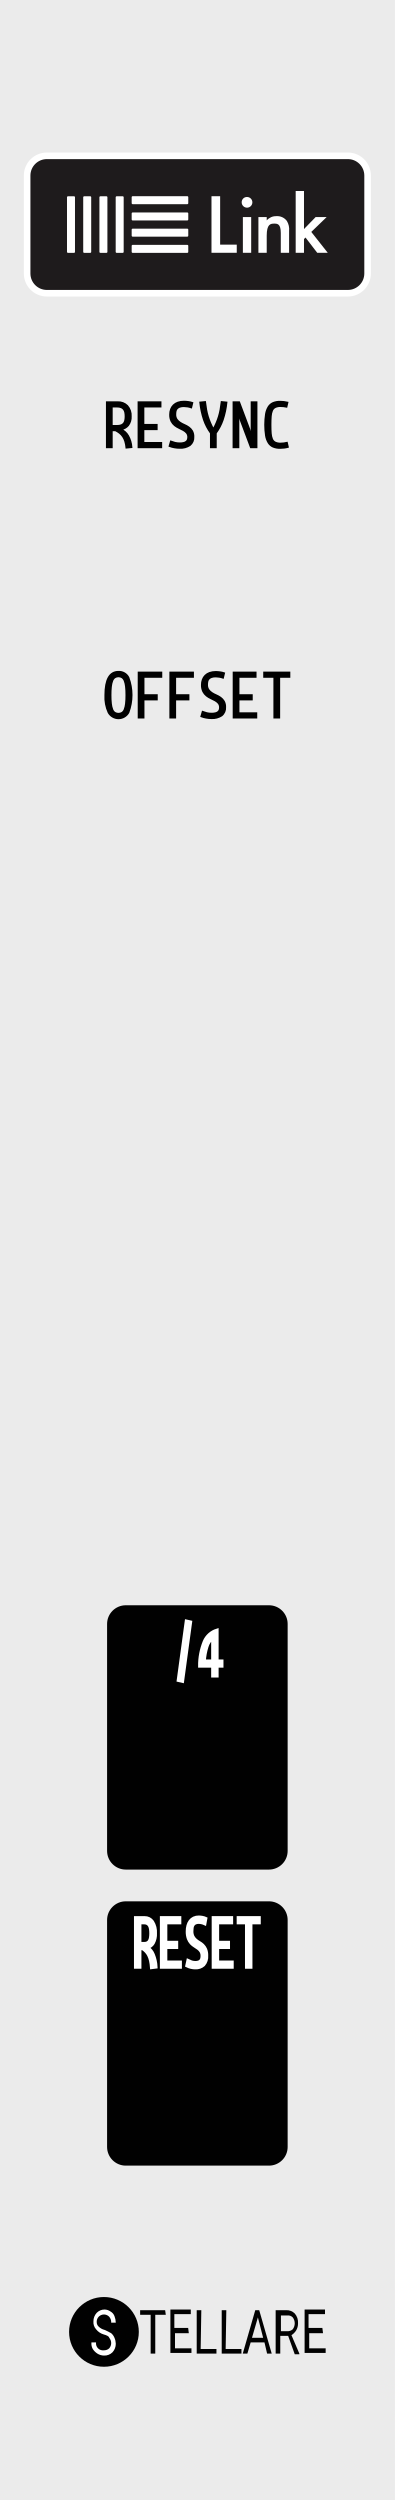
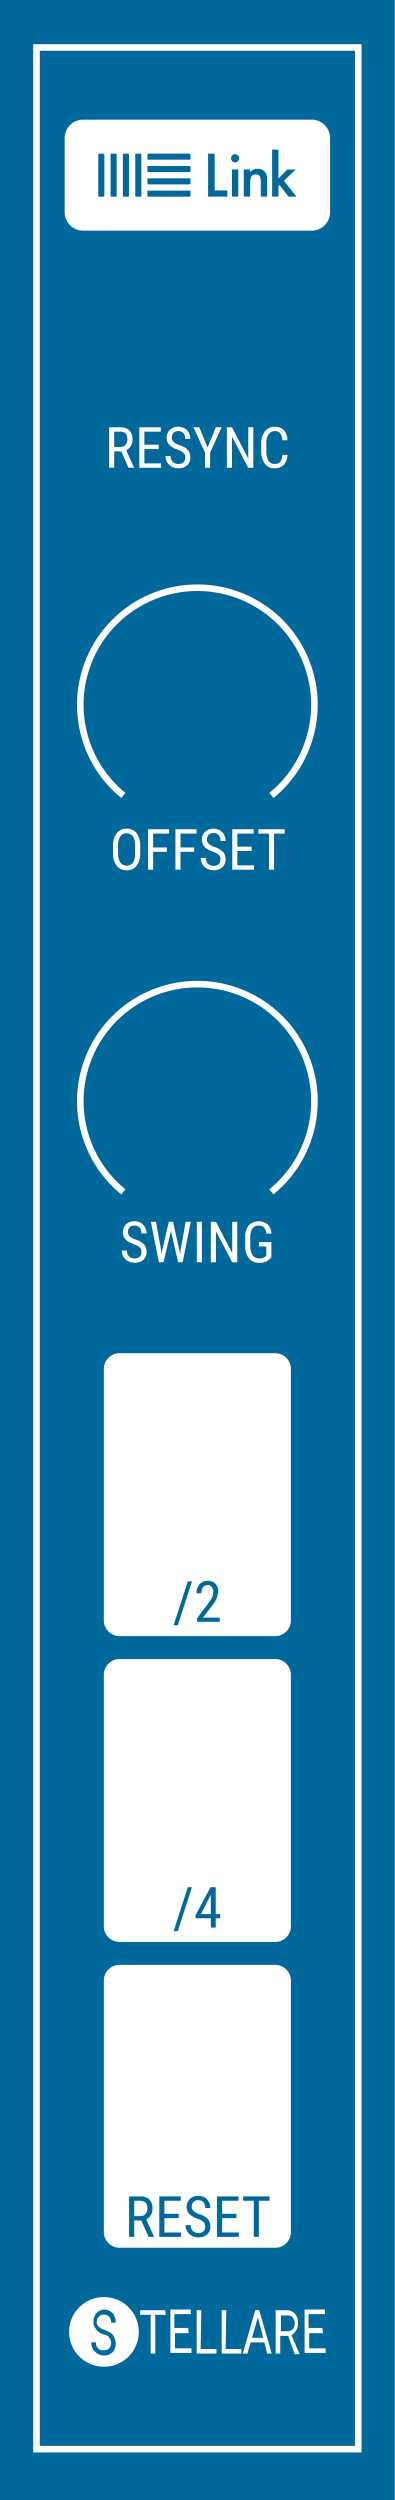
<svg xmlns="http://www.w3.org/2000/svg" id="Layer_1" data-name="Layer 1" width="60" height="380" viewBox="0 0 60 380">
-   <rect width="60" height="380" style="fill: #ebebeb" />
+   <rect width="60" height="380" style="fill: #00689a" />
+   <path id="rect6" d="M18.041,252.176H41.959a2.388,2.388,0,0,1,2.258,2.499v38.001a2.388,2.388,0,0,1-2.258,2.499H18.041a2.388,2.388,0,0,1-2.258-2.499V254.675A2.388,2.388,0,0,1,18.041,252.176Z" style="fill: #fff" />
+   <path id="rect6-2" data-name="rect6" d="M18.041,298.661H41.959a2.388,2.388,0,0,1,2.258,2.499v38.001a2.388,2.388,0,0,1-2.258,2.499H18.041a2.388,2.388,0,0,1-2.258-2.499V301.161A2.388,2.388,0,0,1,18.041,298.661Z" style="fill: #fff" />
  <g>
    <g>
-       <circle cx="15.8" cy="354.447" r="5.3" style="fill: #010101" />
-       <path d="M15.8,354.847a2.285,2.285,0,0,1-1.2-.8,1.594,1.594,0,0,1-.4-1.2,1.901,1.901,0,0,1,.5-1.3,1.656,1.656,0,0,1,1.2-.5,1.613,1.613,0,0,1,.9.3,1.344,1.344,0,0,1,.6.7,2.958,2.958,0,0,1,.2,1h-.7a1.222,1.222,0,0,0-.3-.9,1.101,1.101,0,0,0-1.9.8.908.908,0,0,0,.3.7,1.934,1.934,0,0,0,.9.5,9.294,9.294,0,0,1,1,.5,1.794,1.794,0,0,1,.5.7,2.388,2.388,0,0,1,.2.9,1.901,1.901,0,0,1-.5,1.3,1.728,1.728,0,0,1-1.3.5,1.93,1.93,0,0,1-1-.3,2.336,2.336,0,0,1-.7-.7,1.645,1.645,0,0,1-.2-1h.7a1.061,1.061,0,0,0,1.2,1.2,1.136,1.136,0,0,0,.8-.3,1.217,1.217,0,0,0,0-1.6C16.6,355.147,16.2,354.947,15.8,354.847Z" style="fill: #fff" />
+       <circle cx="15.8" cy="354.447" r="5.3" style="fill: #fff" />
+       <path d="M15.8,354.847a2.285,2.285,0,0,1-1.2-.8,1.594,1.594,0,0,1-.4-1.2,1.901,1.901,0,0,1,.5-1.3,1.656,1.656,0,0,1,1.2-.5,1.613,1.613,0,0,1,.9.3,1.345,1.345,0,0,1,.6.7,2.958,2.958,0,0,1,.2,1h-.7a1.222,1.222,0,0,0-.3-.9,1.101,1.101,0,0,0-1.9.8.908.908,0,0,0,.3.7,1.934,1.934,0,0,0,.9.5,9.295,9.295,0,0,1,1,.5,1.794,1.794,0,0,1,.5.7,2.388,2.388,0,0,1,.2.9,1.901,1.901,0,0,1-.5,1.3,1.728,1.728,0,0,1-1.3.5,1.93,1.93,0,0,1-1-.3,2.336,2.336,0,0,1-.7-.7,1.645,1.645,0,0,1-.2-1h.7a1.061,1.061,0,0,0,1.2,1.2,1.136,1.136,0,0,0,.8-.3,1.217,1.217,0,0,0,0-1.6C16.6,355.147,16.2,354.947,15.8,354.847Z" style="fill: #00689a" />
    </g>
    <g>
-       <path d="M25.2,351.847H23.6v5.9h-.7v-5.9H21.3v-.7h3.8Z" style="fill: #010101" />
-       <path d="M28.7,354.647H26.6v2.3h2.5v.7H25.9v-6.6H29v.7H26.5v2.1h2.1Z" style="fill: #010101" />
-       <path d="M30.5,357.047h2.4v.7h-3v-6.6h.7Z" style="fill: #010101" />
-       <path d="M34.3,357.047h2.4v.7h-3v-6.6h.7Z" style="fill: #010101" />
-       <path d="M40.2,356.047H38.1l-.5,1.7h-.7l1.9-6.6h.6l1.9,6.6h-.7Zm-1.9-.7H40l-.8-3.1Z" style="fill: #010101" />
-       <path d="M43.8,355.047H42.6v2.7h-.7v-6.6h1.6a1.728,1.728,0,0,1,1.3.5,2.07,2.07,0,0,1,.5,1.5,2.016,2.016,0,0,1-.3,1.1,2.337,2.337,0,0,1-.7.7l1.2,2.8v.1h-.7Zm-1.1-.7h1a1.136,1.136,0,0,0,.8-.3,1.5,1.5,0,0,0,0-1.8.984.984,0,0,0-.8-.3h-1Z" style="fill: #010101" />
-       <path d="M49.1,354.647H47v2.3h2.5v.7H46.3v-6.6h3.1v.7H46.9v2.1H49Z" style="fill: #010101" />
+       <path d="M25.2,351.847H23.6v5.9h-.7v-5.9H21.3v-.7h3.8Z" style="fill: #fff" />
+       <path d="M28.7,354.647H26.6v2.3h2.5v.7H25.9v-6.6H29v.7H26.5v2.1h2.1Z" style="fill: #fff" />
+       <path d="M30.5,357.047h2.4v.7h-3v-6.6h.7Z" style="fill: #fff" />
+       <path d="M34.3,357.047h2.4v.7h-3v-6.6h.7Z" style="fill: #fff" />
+       <path d="M40.2,356.047H38.1l-.5,1.7h-.7l1.9-6.6h.6l1.9,6.6h-.7Zm-1.9-.7H40l-.8-3.1Z" style="fill: #fff" />
+       <path d="M43.8,355.047H42.6v2.7h-.7v-6.6h1.6a1.728,1.728,0,0,1,1.3.5,2.07,2.07,0,0,1,.5,1.5,2.016,2.016,0,0,1-.3,1.1,2.337,2.337,0,0,1-.7.7l1.2,2.8v.1h-.7Zm-1.1-.7h1a1.136,1.136,0,0,0,.8-.3,1.5,1.5,0,0,0,0-1.8.984.984,0,0,0-.8-.3h-1Z" style="fill: #fff" />
+       <path d="M49.1,354.647H47v2.3h2.5v.7H46.3v-6.6h3.1v.7H46.9v2.1H49Z" style="fill: #fff" />
    </g>
  </g>
-   <path id="path21497" d="M43.723,246.836A2.843,2.843,0,0,0,40.891,244H19.113a2.846,2.846,0,0,0-2.836,2.836v34.508a2.842,2.842,0,0,0,2.836,2.832h21.777a2.839,2.839,0,0,0,2.832-2.832Z" style="fill: #010101" />
-   <path id="path21497-2" d="M43.723,291.836A2.842,2.842,0,0,0,40.891,289H19.113a2.846,2.846,0,0,0-2.836,2.836v34.508a2.842,2.842,0,0,0,2.836,2.832h21.777a2.839,2.839,0,0,0,2.832-2.832Z" style="fill: #010101" />
+   <rect x="10.331" y="18.685" width="39.338" height="15.876" rx="2.28" ry="2.28" style="fill: #fff;stroke: #fff;stroke-miterlimit: 10" />
  <g>
-     <path d="M23.048,299.059a7.019,7.019,0,0,0-.149-1.055,3.535,3.535,0,0,0-.277-.797,2.45,2.45,0,0,0-.404-.586,3.083,3.083,0,0,0-.532-.445h-.439V299h-.633v-7.5h1.362a1.4,1.4,0,0,1,1.191.609,2.957,2.957,0,0,1,.444,1.758,2.787,2.787,0,0,1-.334,1.482,1.404,1.404,0,0,1-.896.662,2.203,2.203,0,0,1,.901,1.084,5.669,5.669,0,0,1,.417,1.881ZM21.246,292.25v3.176h.668a1.042,1.042,0,0,0,.514-.111.804.804,0,0,0,.312-.316,1.459,1.459,0,0,0,.158-.492,4.242,4.242,0,0,0,.044-.639,4.572,4.572,0,0,0-.044-.662,1.47,1.47,0,0,0-.163-.51.867.867,0,0,0-.316-.328.98.98,0,0,0-.505-.117Z" style="fill: #fff;stroke: #fff;stroke-miterlimit: 10;stroke-width: 0.5px" />
-     <path d="M27.311,292.25h-2.127v3h1.652V296H25.184v2.25h2.215V299H24.551v-7.5h2.76Z" style="fill: #fff;stroke: #fff;stroke-miterlimit: 10;stroke-width: 0.5px" />
-     <path d="M31.125,292.391a2.278,2.278,0,0,0-.47-.158,2.095,2.095,0,0,0-.444-.053,1.191,1.191,0,0,0-.541.105.848.848,0,0,0-.325.281,1.038,1.038,0,0,0-.158.422,3.326,3.326,0,0,0-.04.527,1.807,1.807,0,0,0,.167.85,1.844,1.844,0,0,0,.417.527,3.326,3.326,0,0,0,.541.381,2.7,2.7,0,0,1,.541.404,1.948,1.948,0,0,1,.417.604,2.36,2.36,0,0,1,.167.973,1.896,1.896,0,0,1-.448,1.395,1.731,1.731,0,0,1-1.274.445,2.827,2.827,0,0,1-.637-.076,2.733,2.733,0,0,1-.628-.229l.167-.773a3.737,3.737,0,0,0,.523.217,1.927,1.927,0,0,0,.602.088,1.431,1.431,0,0,0,.501-.076.752.752,0,0,0,.316-.211.8.8,0,0,0,.163-.316,1.522,1.522,0,0,0,.048-.393,1.339,1.339,0,0,0-.167-.721,1.686,1.686,0,0,0-.417-.451q-.25-.188-.541-.363a2.616,2.616,0,0,1-.541-.439,2.11,2.11,0,0,1-.417-.686,3.08,3.08,0,0,1-.167-1.113,3.189,3.189,0,0,1,.11-.861,2.034,2.034,0,0,1,.325-.68,1.469,1.469,0,0,1,.541-.445,1.708,1.708,0,0,1,.756-.158,2.982,2.982,0,0,1,.541.053,2.166,2.166,0,0,1,.514.158Z" style="fill: #fff;stroke: #fff;stroke-miterlimit: 10;stroke-width: 0.5px" />
-     <path d="M35.186,292.25h-2.127v3h1.652V296H33.059v2.25h2.215V299H32.426v-7.5h2.76Z" style="fill: #fff;stroke: #fff;stroke-miterlimit: 10;stroke-width: 0.5px" />
-     <path d="M39.387,292.25H38.121V299h-.633v-6.75H36.223v-.75h3.164Z" style="fill: #fff;stroke: #fff;stroke-miterlimit: 10;stroke-width: 0.5px" />
+     <path d="M32.631,23.353v5.594H34.551v.941H31.631V23.353Z" style="fill: #00689a" />
+     <path d="M35.738,23.441a.617.617,0,1,1-.617.617.603.603,0,0,1,.588-.617Q35.723,23.441,35.738,23.441Zm.48,2.322v4.125h-.96V25.763Z" style="fill: #00689a" />
+     <path d="M37.053,25.763h.96v.382a1.421,1.421,0,0,1,1.117-.49,1.379,1.379,0,0,1,1.215.558,1.844,1.844,0,0,1,.255,1.146v2.528h-.96V27.596c0-1.048-.392-1.078-.754-1.078-.431,0-.872.059-.872,1.391v1.979h-.96Z" style="fill: #00689a" />
+     <path d="M42.32,22.746v4.399l1.342-1.381h1.274l-1.773,1.715,1.901,2.41h-1.215l-1.352-1.764-.176.176v1.587h-.96V22.746Z" style="fill: #00689a" />
+     <path d="M22.5,23.349a.107.107,0,0,0-.092.1v.716a.109.109,0,0,0,.092.108h6.349a.103.103,0,0,0,.1-.106l-0-.002v-.716a.101.101,0,0,0-.1-.1Zm0,1.881a.107.107,0,0,0-.092.1v.716a.109.109,0,0,0,.092.108h6.349a.103.103,0,0,0,.1-.106l-0-.002v-.716a.101.101,0,0,0-.1-.1Zm0,1.872a.107.107,0,0,0-.092.1v.716a.109.109,0,0,0,.092.108h6.349a.103.103,0,0,0,.1-.106l-0-.002v-.716a.101.101,0,0,0-.1-.1Zm0,1.872a.107.107,0,0,0-.092.1v.716a.109.109,0,0,0,.092.108h6.349a.103.103,0,0,0,.1-.106l-0-.002v-.716a.101.101,0,0,0-.1-.1Zm-1.015-5.525a.107.107,0,0,0-.1-.092h-.716a.109.109,0,0,0-.108.092v6.349a.103.103,0,0,0,.106.1l.002-0h.716a.101.101,0,0,0,.1-.1Zm-1.881,0a.107.107,0,0,0-.1-.092h-.716a.109.109,0,0,0-.108.092v6.349a.103.103,0,0,0,.106.1l.001,0,.716,0a.101.101,0,0,0,.1-.1Zm-1.872,0a.107.107,0,0,0-.1-.092H16.917a.109.109,0,0,0-.108.092v6.349a.103.103,0,0,0,.106.1l.002-0h.716a.101.101,0,0,0,.1-.1Zm-1.872,0a.107.107,0,0,0-.1-.092h-.715a.109.109,0,0,0-.108.092v6.349a.103.103,0,0,0,.106.1l.002-0h.716a.101.101,0,0,0,.1-.1Z" style="fill: #00689a" />
  </g>
  <g>
-     <path d="M27.732,255.547l-.624-.141,1.222-8.988.624.141Z" style="fill: #fff;stroke: #fff;stroke-miterlimit: 10;stroke-width: 0.5px" />
-     <path d="M30.36,253.238a9.648,9.648,0,0,1,.708-3.721,3.034,3.034,0,0,1,1.911-1.717v4.688h.738v.75h-.738v1.5h-.633v-1.5Zm1.986-4.289a2.621,2.621,0,0,0-.901,1.324,9.301,9.301,0,0,0-.408,2.215h1.31Z" style="fill: #fff;stroke: #fff;stroke-miterlimit: 10;stroke-width: 0.5px" />
-   </g>
-   <rect x="4.125" y="23.685" width="51.75" height="20.886" rx="3" ry="3" style="fill: #1e1b1c;stroke: #fff;stroke-miterlimit: 10" />
-   <g>
-     <path d="M33.461,29.826v7.359H35.987V38.423H32.146v-8.597Z" style="fill: #fff" />
-     <path d="M37.548,29.942a.812.812,0,1,1-.812.812A.793.793,0,0,1,37.548,29.942Zm.632,3.055V38.423h-1.263V32.997Z" style="fill: #fff" />
-     <path d="M39.278,32.997h1.263v.503a1.869,1.869,0,0,1,1.469-.644,1.815,1.815,0,0,1,1.598.735,2.425,2.425,0,0,1,.335,1.508V38.423h-1.263V35.407c0-1.379-.515-1.418-.992-1.418-.567,0-1.147.077-1.147,1.83V38.423H39.278Z" style="fill: #fff" />
-     <path d="M46.207,29.027v5.787l1.766-1.817h1.675l-2.333,2.256L49.816,38.423H48.218l-1.779-2.32-.232.232V38.423h-1.263V29.027Z" style="fill: #fff" />
-     <path d="M20.134,29.821a.141.141,0,0,0-.12.131v.941a.143.143,0,0,0,.12.142h8.352a.136.136,0,0,0,.131-.142v-.941a.133.133,0,0,0-.131-.131Zm0,2.474a.141.141,0,0,0-.12.131v.941a.143.143,0,0,0,.12.142h8.352a.136.136,0,0,0,.131-.142v-.941a.133.133,0,0,0-.131-.131Zm0,2.463a.141.141,0,0,0-.12.131v.941a.143.143,0,0,0,.12.142h8.352a.136.136,0,0,0,.131-.142V34.889a.133.133,0,0,0-.131-.131Zm0,2.463a.141.141,0,0,0-.12.131v.941a.143.143,0,0,0,.12.142h8.352a.136.136,0,0,0,.131-.142v-.941a.133.133,0,0,0-.131-.131Zm-1.335-7.268a.141.141,0,0,0-.131-.12h-.941a.143.143,0,0,0-.142.12v8.352a.136.136,0,0,0,.142.131h.941a.133.133,0,0,0,.131-.131Zm-2.474,0a.141.141,0,0,0-.131-.12h-.941a.143.143,0,0,0-.142.12v8.352a.136.136,0,0,0,.142.131h.941a.133.133,0,0,0,.131-.131Zm-2.463,0a.141.141,0,0,0-.131-.12h-.941a.143.143,0,0,0-.142.12v8.352a.136.136,0,0,0,.142.131h.941a.133.133,0,0,0,.131-.131Zm-2.463,0a.141.141,0,0,0-.131-.12H10.326a.143.143,0,0,0-.142.12v8.352a.136.136,0,0,0,.142.131h.941a.133.133,0,0,0,.131-.131Z" style="fill: #fff" />
+     <path d="M18.44,68.61H17.359v2.488h-.777V64.949h1.723a1.841,1.841,0,0,1,1.369.471,1.885,1.885,0,0,1,.464,1.379,1.915,1.915,0,0,1-.251.995,1.586,1.586,0,0,1-.712.64l1.191,2.614v.051h-.832Zm-1.081-.663h.938a1.005,1.005,0,0,0,.775-.313,1.187,1.187,0,0,0,.29-.838q0-1.185-1.073-1.185h-.929Z" style="fill: #fff" />
+     <path d="M24.121,68.256H21.946v2.179H24.48v.663H21.173V64.949H24.438v.663H21.946v1.981h2.175Z" style="fill: #fff" />
+     <path d="M28.154,69.544a.946.946,0,0,0-.249-.706,2.553,2.553,0,0,0-.899-.477,3.901,3.901,0,0,1-.995-.488,1.731,1.731,0,0,1-.516-.583,1.73,1.73,0,0,1,.317-1.954,1.759,1.759,0,0,1,1.278-.473,1.904,1.904,0,0,1,.963.241,1.647,1.647,0,0,1,.65.671,1.991,1.991,0,0,1,.228.946H28.154a1.294,1.294,0,0,0-.274-.883.995.995,0,0,0-.79-.312.973.973,0,0,0-.727.262,1.006,1.006,0,0,0-.258.736.858.858,0,0,0,.279.651,2.474,2.474,0,0,0,.862.47,2.968,2.968,0,0,1,1.299.74,1.665,1.665,0,0,1,.391,1.149,1.554,1.554,0,0,1-.486,1.197,1.87,1.87,0,0,1-1.322.45,2.128,2.128,0,0,1-.991-.234,1.774,1.774,0,0,1-.714-.659,1.832,1.832,0,0,1-.26-.974h.777a1.193,1.193,0,0,0,.319.887,1.176,1.176,0,0,0,.868.317,1.035,1.035,0,0,0,.769-.262A.975.975,0,0,0,28.154,69.544Z" style="fill: #fff" />
+     <path d="M31.55,68.036l1.259-3.087h.873l-1.747,3.856v2.293h-.773V68.805l-1.748-3.856h.878Z" style="fill: #fff" />
+     <path d="M38.502,71.098h-.777L35.263,66.359v4.739h-.777V64.949h.777l2.471,4.76V64.949H38.502Z" style="fill: #fff" />
+     <path d="M43.697,69.143a2.279,2.279,0,0,1-.556,1.514,1.884,1.884,0,0,1-1.426.526,1.763,1.763,0,0,1-1.47-.703,3.037,3.037,0,0,1-.545-1.907V67.458a2.945,2.945,0,0,1,.56-1.896,1.853,1.853,0,0,1,1.527-.697,1.776,1.776,0,0,1,1.379.532,2.332,2.332,0,0,1,.53,1.524H42.916a1.9,1.9,0,0,0-.317-1.073.991.991,0,0,0-.811-.321,1.104,1.104,0,0,0-.968.492,2.554,2.554,0,0,0-.338,1.442v1.128a2.69,2.69,0,0,0,.315,1.432,1.018,1.018,0,0,0,.918.499,1.11,1.11,0,0,0,.87-.3,1.891,1.891,0,0,0,.33-1.077Z" style="fill: #fff" />
  </g>
  <g>
-     <path d="M19.204,68.054a4.969,4.969,0,0,0-.183-.967,2.756,2.756,0,0,0-.338-.73,2.371,2.371,0,0,0-.494-.537,3.761,3.761,0,0,0-.65-.408h-.537V68h-.773V61.125h1.665a1.938,1.938,0,0,1,1.456.559,2.222,2.222,0,0,1,.542,1.611,2.059,2.059,0,0,1-.408,1.359,1.763,1.763,0,0,1-1.096.607,2.306,2.306,0,0,1,1.101.994,4.146,4.146,0,0,1,.51,1.724ZM17.002,61.812v2.911h.816a1.628,1.628,0,0,0,.628-.102.896.896,0,0,0,.381-.29,1.126,1.126,0,0,0,.193-.451,2.947,2.947,0,0,0,.054-.585,3.178,3.178,0,0,0-.054-.607,1.133,1.133,0,0,0-.199-.467.96.96,0,0,0-.387-.301,1.535,1.535,0,0,0-.618-.107Z" style="stroke: #000;stroke-miterlimit: 10;stroke-width: 0.25px" />
-     <path d="M24.414,61.812h-2.6v2.75h2.02V65.25h-2.02v2.062h2.708V68h-3.481V61.125h3.374Z" style="stroke: #000;stroke-miterlimit: 10;stroke-width: 0.25px" />
-     <path d="M29.076,61.941a3.482,3.482,0,0,0-.574-.145,3.385,3.385,0,0,0-.543-.048,1.874,1.874,0,0,0-.66.097,1.014,1.014,0,0,0-.398.258.843.843,0,0,0-.193.387,2.372,2.372,0,0,0-.048.483,1.315,1.315,0,0,0,.204.779,1.882,1.882,0,0,0,.51.483,4.289,4.289,0,0,0,.661.349,3.472,3.472,0,0,1,.661.371,1.902,1.902,0,0,1,.51.553,1.699,1.699,0,0,1,.204.892,1.489,1.489,0,0,1-.548,1.278,2.567,2.567,0,0,1-1.558.408,4.559,4.559,0,0,1-.778-.07,4.064,4.064,0,0,1-.769-.209l.204-.709a5.499,5.499,0,0,0,.639.199,3.092,3.092,0,0,0,.736.081,2.277,2.277,0,0,0,.612-.07.97.97,0,0,0,.387-.193.687.687,0,0,0,.198-.29,1.052,1.052,0,0,0,.06-.36.994.994,0,0,0-.204-.661,1.844,1.844,0,0,0-.51-.414c-.205-.114-.425-.226-.661-.333a3.227,3.227,0,0,1-.661-.403,1.947,1.947,0,0,1-.51-.628,2.193,2.193,0,0,1-.204-1.021,2.259,2.259,0,0,1,.134-.79,1.726,1.726,0,0,1,.398-.623,1.779,1.779,0,0,1,.66-.408,2.69,2.69,0,0,1,.924-.145,4.812,4.812,0,0,1,.66.048,3.312,3.312,0,0,1,.629.145Z" style="stroke: #000;stroke-miterlimit: 10;stroke-width: 0.25px" />
-     <path d="M32.815,68h-.773V65.83a7.531,7.531,0,0,1-1.053-2.009,12.102,12.102,0,0,1-.569-2.653l.763-.075q.075.656.178,1.203a9.122,9.122,0,0,0,.252,1.037,9.793,9.793,0,0,0,.35.956q.198.467.467.961.268-.494.467-.961a9.793,9.793,0,0,0,.35-.956,9.122,9.122,0,0,0,.252-1.037q.103-.548.178-1.203l.763.075a12.102,12.102,0,0,1-.569,2.653,7.531,7.531,0,0,1-1.053,2.009Z" style="stroke: #000;stroke-miterlimit: 10;stroke-width: 0.25px" />
-     <path d="M35.479,61.125h.881l1.547,4.125.322,1.332V61.125h.773V68h-.881l-1.547-4.125-.322-1.3V68h-.773Z" style="stroke: #000;stroke-miterlimit: 10;stroke-width: 0.25px" />
-     <path d="M41.129,64.573q0,.763.043,1.3a2.695,2.695,0,0,0,.193.875,1.003,1.003,0,0,0,.457.5,1.797,1.797,0,0,0,.832.161,4.118,4.118,0,0,0,.967-.118l.15.655a3.863,3.863,0,0,1-.586.113,5.093,5.093,0,0,1-.596.038,2.693,2.693,0,0,1-1.068-.188,1.577,1.577,0,0,1-.709-.607,2.96,2.96,0,0,1-.398-1.09,10.966,10.966,0,0,1,0-3.276,2.963,2.963,0,0,1,.398-1.09,1.58,1.58,0,0,1,.709-.607,2.693,2.693,0,0,1,1.068-.188,5.17,5.17,0,0,1,.548.032,4.489,4.489,0,0,1,.569.097l-.15.655a4.51,4.51,0,0,0-.902-.097,1.797,1.797,0,0,0-.832.161,1.003,1.003,0,0,0-.457.5,2.713,2.713,0,0,0-.193.881Q41.13,63.822,41.129,64.573Z" style="stroke: #000;stroke-miterlimit: 10;stroke-width: 0.25px" />
+     <path d="M21.312,129.66a3.067,3.067,0,0,1-.537,1.938,1.828,1.828,0,0,1-1.525.68,1.851,1.851,0,0,1-1.501-.661,2.924,2.924,0,0,1-.572-1.869v-1.157a3.072,3.072,0,0,1,.545-1.933,1.819,1.819,0,0,1,1.521-.699,1.841,1.841,0,0,1,1.514.669,3.018,3.018,0,0,1,.556,1.911Zm-.773-1.077a2.637,2.637,0,0,0-.319-1.451,1.226,1.226,0,0,0-1.943.006,2.547,2.547,0,0,0-.332,1.419v1.103a2.605,2.605,0,0,0,.327,1.436,1.229,1.229,0,0,0,1.941.038,2.569,2.569,0,0,0,.325-1.398Z" style="fill: #fff" />
+     <path d="M25.358,129.478H23.28v2.716h-.773v-6.149H25.709v.663H23.28v2.107h2.078Z" style="fill: #fff" />
+     <path d="M29.514,129.478H27.436v2.716h-.773v-6.149h3.202v.663H27.436v2.107h2.078Z" style="fill: #fff" />
+     <path d="M33.506,130.64a.946.946,0,0,0-.249-.706,2.553,2.553,0,0,0-.899-.477,3.906,3.906,0,0,1-.995-.488,1.731,1.731,0,0,1-.516-.583,1.729,1.729,0,0,1,.317-1.954,1.759,1.759,0,0,1,1.277-.473,1.903,1.903,0,0,1,.963.241,1.652,1.652,0,0,1,.651.671,1.985,1.985,0,0,1,.229.946h-.778a1.297,1.297,0,0,0-.274-.883.996.996,0,0,0-.79-.312.973.973,0,0,0-.727.262,1.006,1.006,0,0,0-.258.736.856.856,0,0,0,.279.651,2.467,2.467,0,0,0,.861.47,2.965,2.965,0,0,1,1.299.74,1.664,1.664,0,0,1,.392,1.149,1.553,1.553,0,0,1-.486,1.197,1.871,1.871,0,0,1-1.322.45,2.127,2.127,0,0,1-.99-.234,1.776,1.776,0,0,1-.714-.659,1.832,1.832,0,0,1-.26-.974H31.293a1.192,1.192,0,0,0,.318.887,1.177,1.177,0,0,0,.868.317,1.034,1.034,0,0,0,.769-.262A.974.974,0,0,0,33.506,130.64Z" style="fill: #fff" />
+     <path d="M38.249,129.352H36.073v2.179h2.534v.663H35.301v-6.149h3.265v.663H36.073v1.981H38.249Z" style="fill: #fff" />
+     <path d="M43.275,126.708H41.657v5.486h-.772v-5.486H39.271v-.663h4.004Z" style="fill: #fff" />
  </g>
  <g>
-     <path d="M15.998,105.659q0-3.555,2.009-3.556a1.621,1.621,0,0,1,1.525.875,7.582,7.582,0,0,1,0,5.328,1.747,1.747,0,0,1-3.04,0A5.579,5.579,0,0,1,15.998,105.659Zm.816,0a11.248,11.248,0,0,0,.064,1.311,3.386,3.386,0,0,0,.204.875,1.022,1.022,0,0,0,.371.489,1.093,1.093,0,0,0,1.106,0,1.028,1.028,0,0,0,.371-.489,3.407,3.407,0,0,0,.204-.875,11.248,11.248,0,0,0,.064-1.311,11.395,11.395,0,0,0-.064-1.316,3.423,3.423,0,0,0-.204-.881,1.065,1.065,0,0,0-.371-.494,1.06,1.06,0,0,0-1.106,0,1.059,1.059,0,0,0-.371.494,3.403,3.403,0,0,0-.204.881A11.395,11.395,0,0,0,16.814,105.659Z" style="stroke: #000;stroke-miterlimit: 10;stroke-width: 0.25px" />
-     <path d="M24.538,102.898h-2.707v2.75H23.85v.688H21.831v2.75h-.773v-6.875H24.538Z" style="stroke: #000;stroke-miterlimit: 10;stroke-width: 0.25px" />
-     <path d="M29.35,102.898h-2.707v2.75H28.663v.688H26.643v2.75h-.773v-6.875H29.35Z" style="stroke: #000;stroke-miterlimit: 10;stroke-width: 0.25px" />
-     <path d="M33.905,103.027a3.482,3.482,0,0,0-.574-.145,3.385,3.385,0,0,0-.543-.048,1.874,1.874,0,0,0-.66.097,1.014,1.014,0,0,0-.398.258.843.843,0,0,0-.193.387,2.372,2.372,0,0,0-.048.483,1.315,1.315,0,0,0,.204.779,1.882,1.882,0,0,0,.51.483,4.289,4.289,0,0,0,.661.349,3.472,3.472,0,0,1,.661.371,1.902,1.902,0,0,1,.51.553,1.699,1.699,0,0,1,.204.892,1.489,1.489,0,0,1-.548,1.278,2.567,2.567,0,0,1-1.558.408,4.559,4.559,0,0,1-.778-.07,4.064,4.064,0,0,1-.769-.209l.204-.709a5.499,5.499,0,0,0,.639.199,3.092,3.092,0,0,0,.736.081,2.277,2.277,0,0,0,.612-.07.97.97,0,0,0,.387-.193.687.687,0,0,0,.198-.29,1.052,1.052,0,0,0,.06-.36.994.994,0,0,0-.204-.661,1.844,1.844,0,0,0-.51-.414c-.205-.114-.425-.226-.661-.333a3.227,3.227,0,0,1-.661-.403,1.947,1.947,0,0,1-.51-.628,2.193,2.193,0,0,1-.204-1.021,2.259,2.259,0,0,1,.134-.79,1.726,1.726,0,0,1,.398-.623,1.779,1.779,0,0,1,.66-.408,2.69,2.69,0,0,1,.924-.145,4.812,4.812,0,0,1,.66.048,3.312,3.312,0,0,1,.629.145Z" style="stroke: #000;stroke-miterlimit: 10;stroke-width: 0.25px" />
-     <path d="M38.868,102.898H36.268v2.75H38.288v.688H36.268v2.062h2.707v.688H35.495v-6.875h3.373Z" style="stroke: #000;stroke-miterlimit: 10;stroke-width: 0.25px" />
-     <path d="M44.002,102.898H42.456v6.188h-.773v-6.188H40.135v-.688h3.867Z" style="stroke: #000;stroke-miterlimit: 10;stroke-width: 0.25px" />
+     <path d="M21.499,190.306a.946.946,0,0,0-.249-.706,2.553,2.553,0,0,0-.899-.477,3.901,3.901,0,0,1-.995-.488,1.731,1.731,0,0,1-.516-.583,1.73,1.73,0,0,1,.317-1.954,1.759,1.759,0,0,1,1.278-.473,1.904,1.904,0,0,1,.963.241,1.647,1.647,0,0,1,.65.671,1.991,1.991,0,0,1,.228.946H21.499a1.294,1.294,0,0,0-.274-.883.995.995,0,0,0-.79-.312.973.973,0,0,0-.727.262,1.006,1.006,0,0,0-.258.736.858.858,0,0,0,.279.651,2.474,2.474,0,0,0,.862.47,2.968,2.968,0,0,1,1.299.74,1.665,1.665,0,0,1,.391,1.149,1.554,1.554,0,0,1-.486,1.197,1.87,1.87,0,0,1-1.322.45,2.128,2.128,0,0,1-.991-.234,1.772,1.772,0,0,1-.714-.659,1.832,1.832,0,0,1-.26-.974h.777a1.193,1.193,0,0,0,.319.887,1.175,1.175,0,0,0,.868.317,1.037,1.037,0,0,0,.769-.262A.977.977,0,0,0,21.499,190.306Z" style="fill: #fff" />
+     <path d="M24.469,189.922l.08.688.123-.608.984-4.291h.646l.955,4.291.123.625.088-.709.752-4.207h.773l-1.225,6.149h-.697l-1.026-4.481-.063-.363-.063.363L24.853,191.86h-.701l-1.221-6.149h.773Z" style="fill: #fff" />
+     <path d="M30.69,191.86H29.917v-6.149h.773Z" style="fill: #fff" />
+     <path d="M36.062,191.86h-.777l-2.462-4.739v4.739H32.046v-6.149h.777l2.471,4.76v-4.76h.769Z" style="fill: #fff" />
+     <path d="M41.249,191.096l-.135.169a2.123,2.123,0,0,1-1.707.681,1.955,1.955,0,0,1-1.564-.661,2.832,2.832,0,0,1-.581-1.869v-1.208a3.052,3.052,0,0,1,.518-1.937,2.182,2.182,0,0,1,2.923-.156,2.039,2.039,0,0,1,.547,1.396h-.772a1.557,1.557,0,0,0-.319-.897,1.019,1.019,0,0,0-.825-.323,1.11,1.11,0,0,0-.972.433,2.483,2.483,0,0,0-.321,1.383v1.254a2.433,2.433,0,0,0,.354,1.426,1.178,1.178,0,0,0,1.019.497,1.348,1.348,0,0,0,.95-.303l.114-.105v-1.413h-1.124v-.663H41.249Z" style="fill: #fff" />
  </g>
+   <g>
+     <path d="M21.481,337.513H20.4V340h-.777v-6.149H21.346a1.843,1.843,0,0,1,1.369.471,1.887,1.887,0,0,1,.464,1.379,1.917,1.917,0,0,1-.251.995,1.585,1.585,0,0,1-.712.64l1.191,2.614V340h-.832Zm-1.081-.663h.938a1.003,1.003,0,0,0,.775-.313,1.187,1.187,0,0,0,.29-.838q0-1.185-1.073-1.185h-.929Z" style="fill: #00689a" />
+     <path d="M27.162,337.158H24.987v2.179H27.521V340H24.214v-6.149h3.265v.663h-2.492v1.981h2.175Z" style="fill: #00689a" />
+     <path d="M31.195,338.446a.947.947,0,0,0-.249-.706,2.546,2.546,0,0,0-.899-.477,3.9,3.9,0,0,1-.995-.488,1.721,1.721,0,0,1-.516-.583,1.729,1.729,0,0,1,.317-1.953,1.757,1.757,0,0,1,1.278-.473,1.907,1.907,0,0,1,.963.241,1.649,1.649,0,0,1,.65.671,1.998,1.998,0,0,1,.228.946h-.777a1.29,1.29,0,0,0-.274-.883.993.993,0,0,0-.79-.312.973.973,0,0,0-.727.262,1.007,1.007,0,0,0-.258.736.857.857,0,0,0,.279.651,2.466,2.466,0,0,0,.862.47,2.97,2.97,0,0,1,1.299.74,1.667,1.667,0,0,1,.391,1.148,1.553,1.553,0,0,1-.486,1.197,1.869,1.869,0,0,1-1.322.45,2.128,2.128,0,0,1-.991-.234,1.772,1.772,0,0,1-.714-.659,1.831,1.831,0,0,1-.26-.974h.777a1.193,1.193,0,0,0,.319.887,1.175,1.175,0,0,0,.868.317,1.037,1.037,0,0,0,.769-.262A.976.976,0,0,0,31.195,338.446Z" style="fill: #00689a" />
+     <path d="M35.938,337.158h-2.175v2.179h2.534V340H32.99v-6.149h3.265v.663H33.764v1.981h2.175Z" style="fill: #00689a" />
+     <path d="M40.966,334.514H39.348V340H38.575v-5.486H36.962v-.663h4.004Z" style="fill: #00689a" />
+   </g>
+   <g>
+     <path d="M27.027,293.528h-.634l2.158-6.678h.629Z" style="fill: #00689a" />
+     <path d="M32.792,290.935h.684v.638H32.792V293h-.748v-1.428H29.721v-.46l2.285-4.262H32.792Zm-2.243,0h1.495v-2.923Z" style="fill: #00689a" />
+   </g>
+   <path id="rect6-3" data-name="rect6" d="M18.041,205.69H41.959a2.388,2.388,0,0,1,2.258,2.499v38.001a2.388,2.388,0,0,1-2.258,2.499H18.041a2.388,2.388,0,0,1-2.258-2.499V208.19A2.388,2.388,0,0,1,18.041,205.69Z" style="fill: #fff" />
+   <g>
+     <path d="M27.027,247.043h-.634l2.158-6.678h.629Z" style="fill: #00689a" />
+     <path d="M33.4,246.515H29.962v-.562l1.753-2.323a5.156,5.156,0,0,0,.552-.88,1.768,1.768,0,0,0,.153-.729,1.289,1.289,0,0,0-.228-.794.717.717,0,0,0-.6-.304.871.871,0,0,0-.725.323,1.473,1.473,0,0,0-.255.931h-.748a1.989,1.989,0,0,1,.465-1.372,1.601,1.601,0,0,1,1.263-.523,1.512,1.512,0,0,1,1.157.449,1.68,1.68,0,0,1,.422,1.197,3.793,3.793,0,0,1-.95,2.158L30.853,245.877h2.547Z" style="fill: #00689a" />
+   </g>
+   <rect x="5.545" y="7.217" width="48.91" height="365.052" style="fill: none;stroke: #fff;stroke-miterlimit: 10" />
+   <path d="M18.745,181.165a17.794,17.794,0,1,1,22.508,0" style="fill: none;stroke: #fff;stroke-miterlimit: 10" />
+   <path d="M18.745,120.911a17.794,17.794,0,1,1,22.508,0" style="fill: none;stroke: #fff;stroke-miterlimit: 10" />
</svg>
